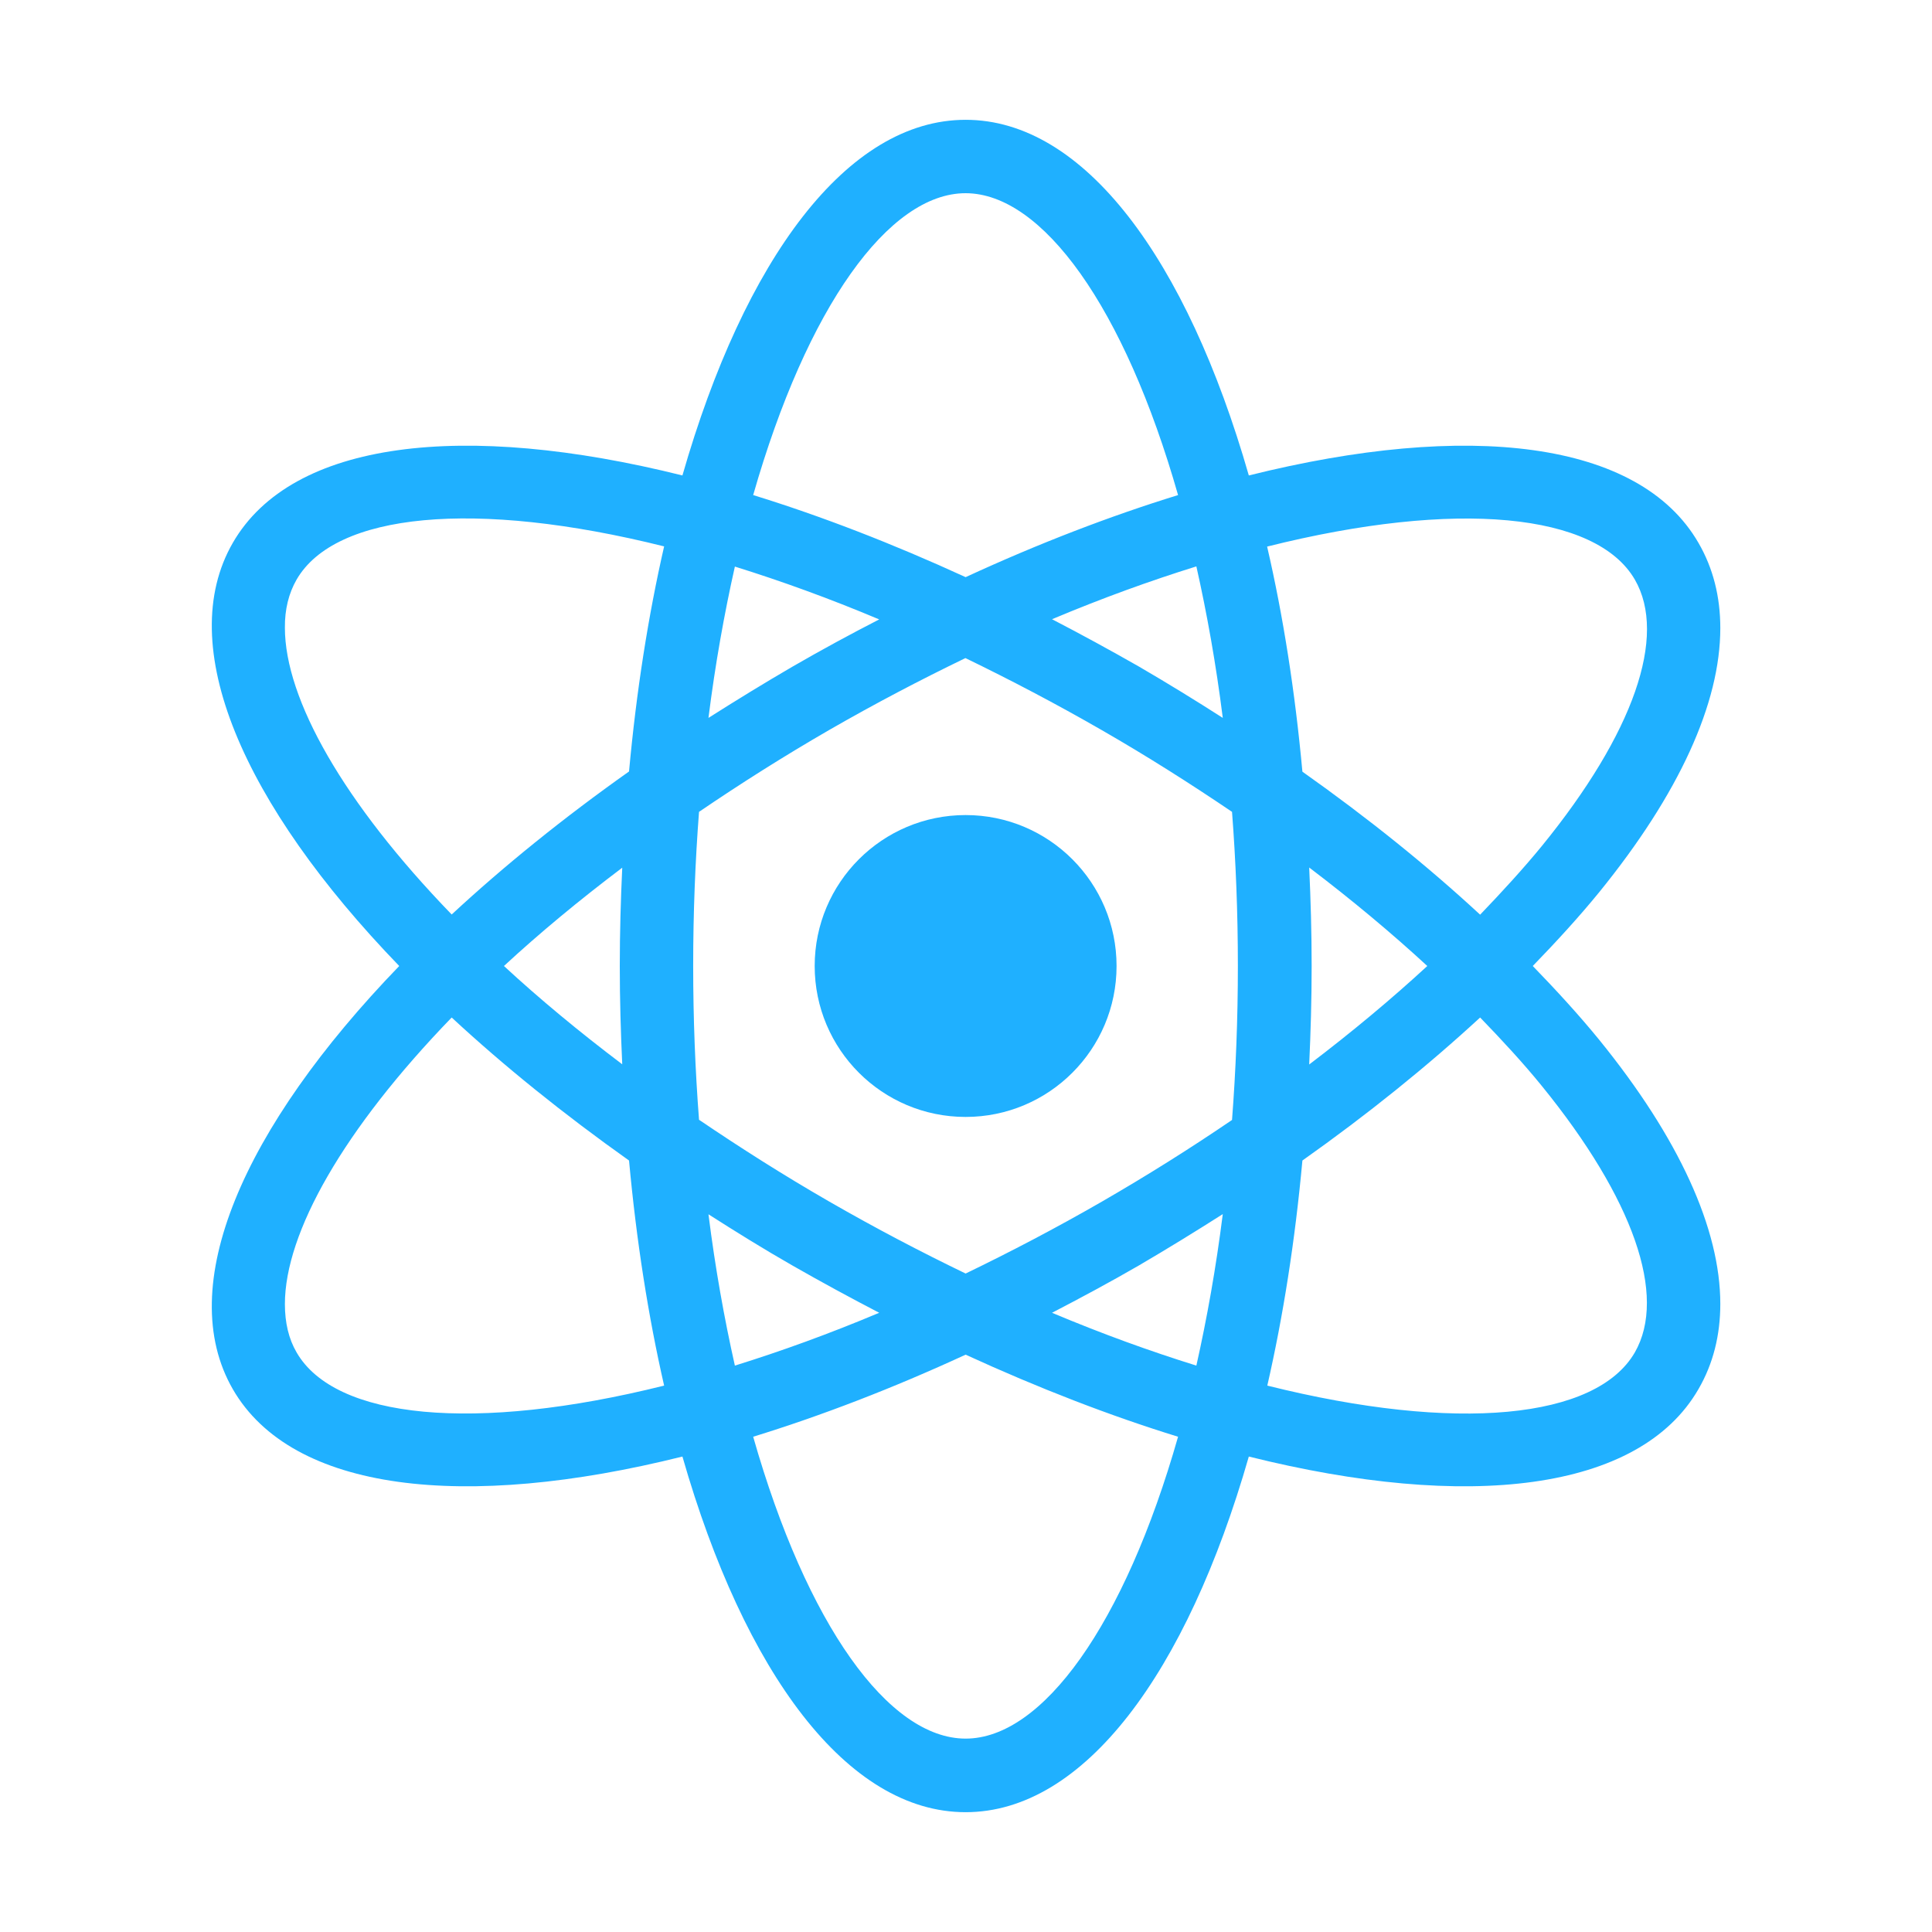
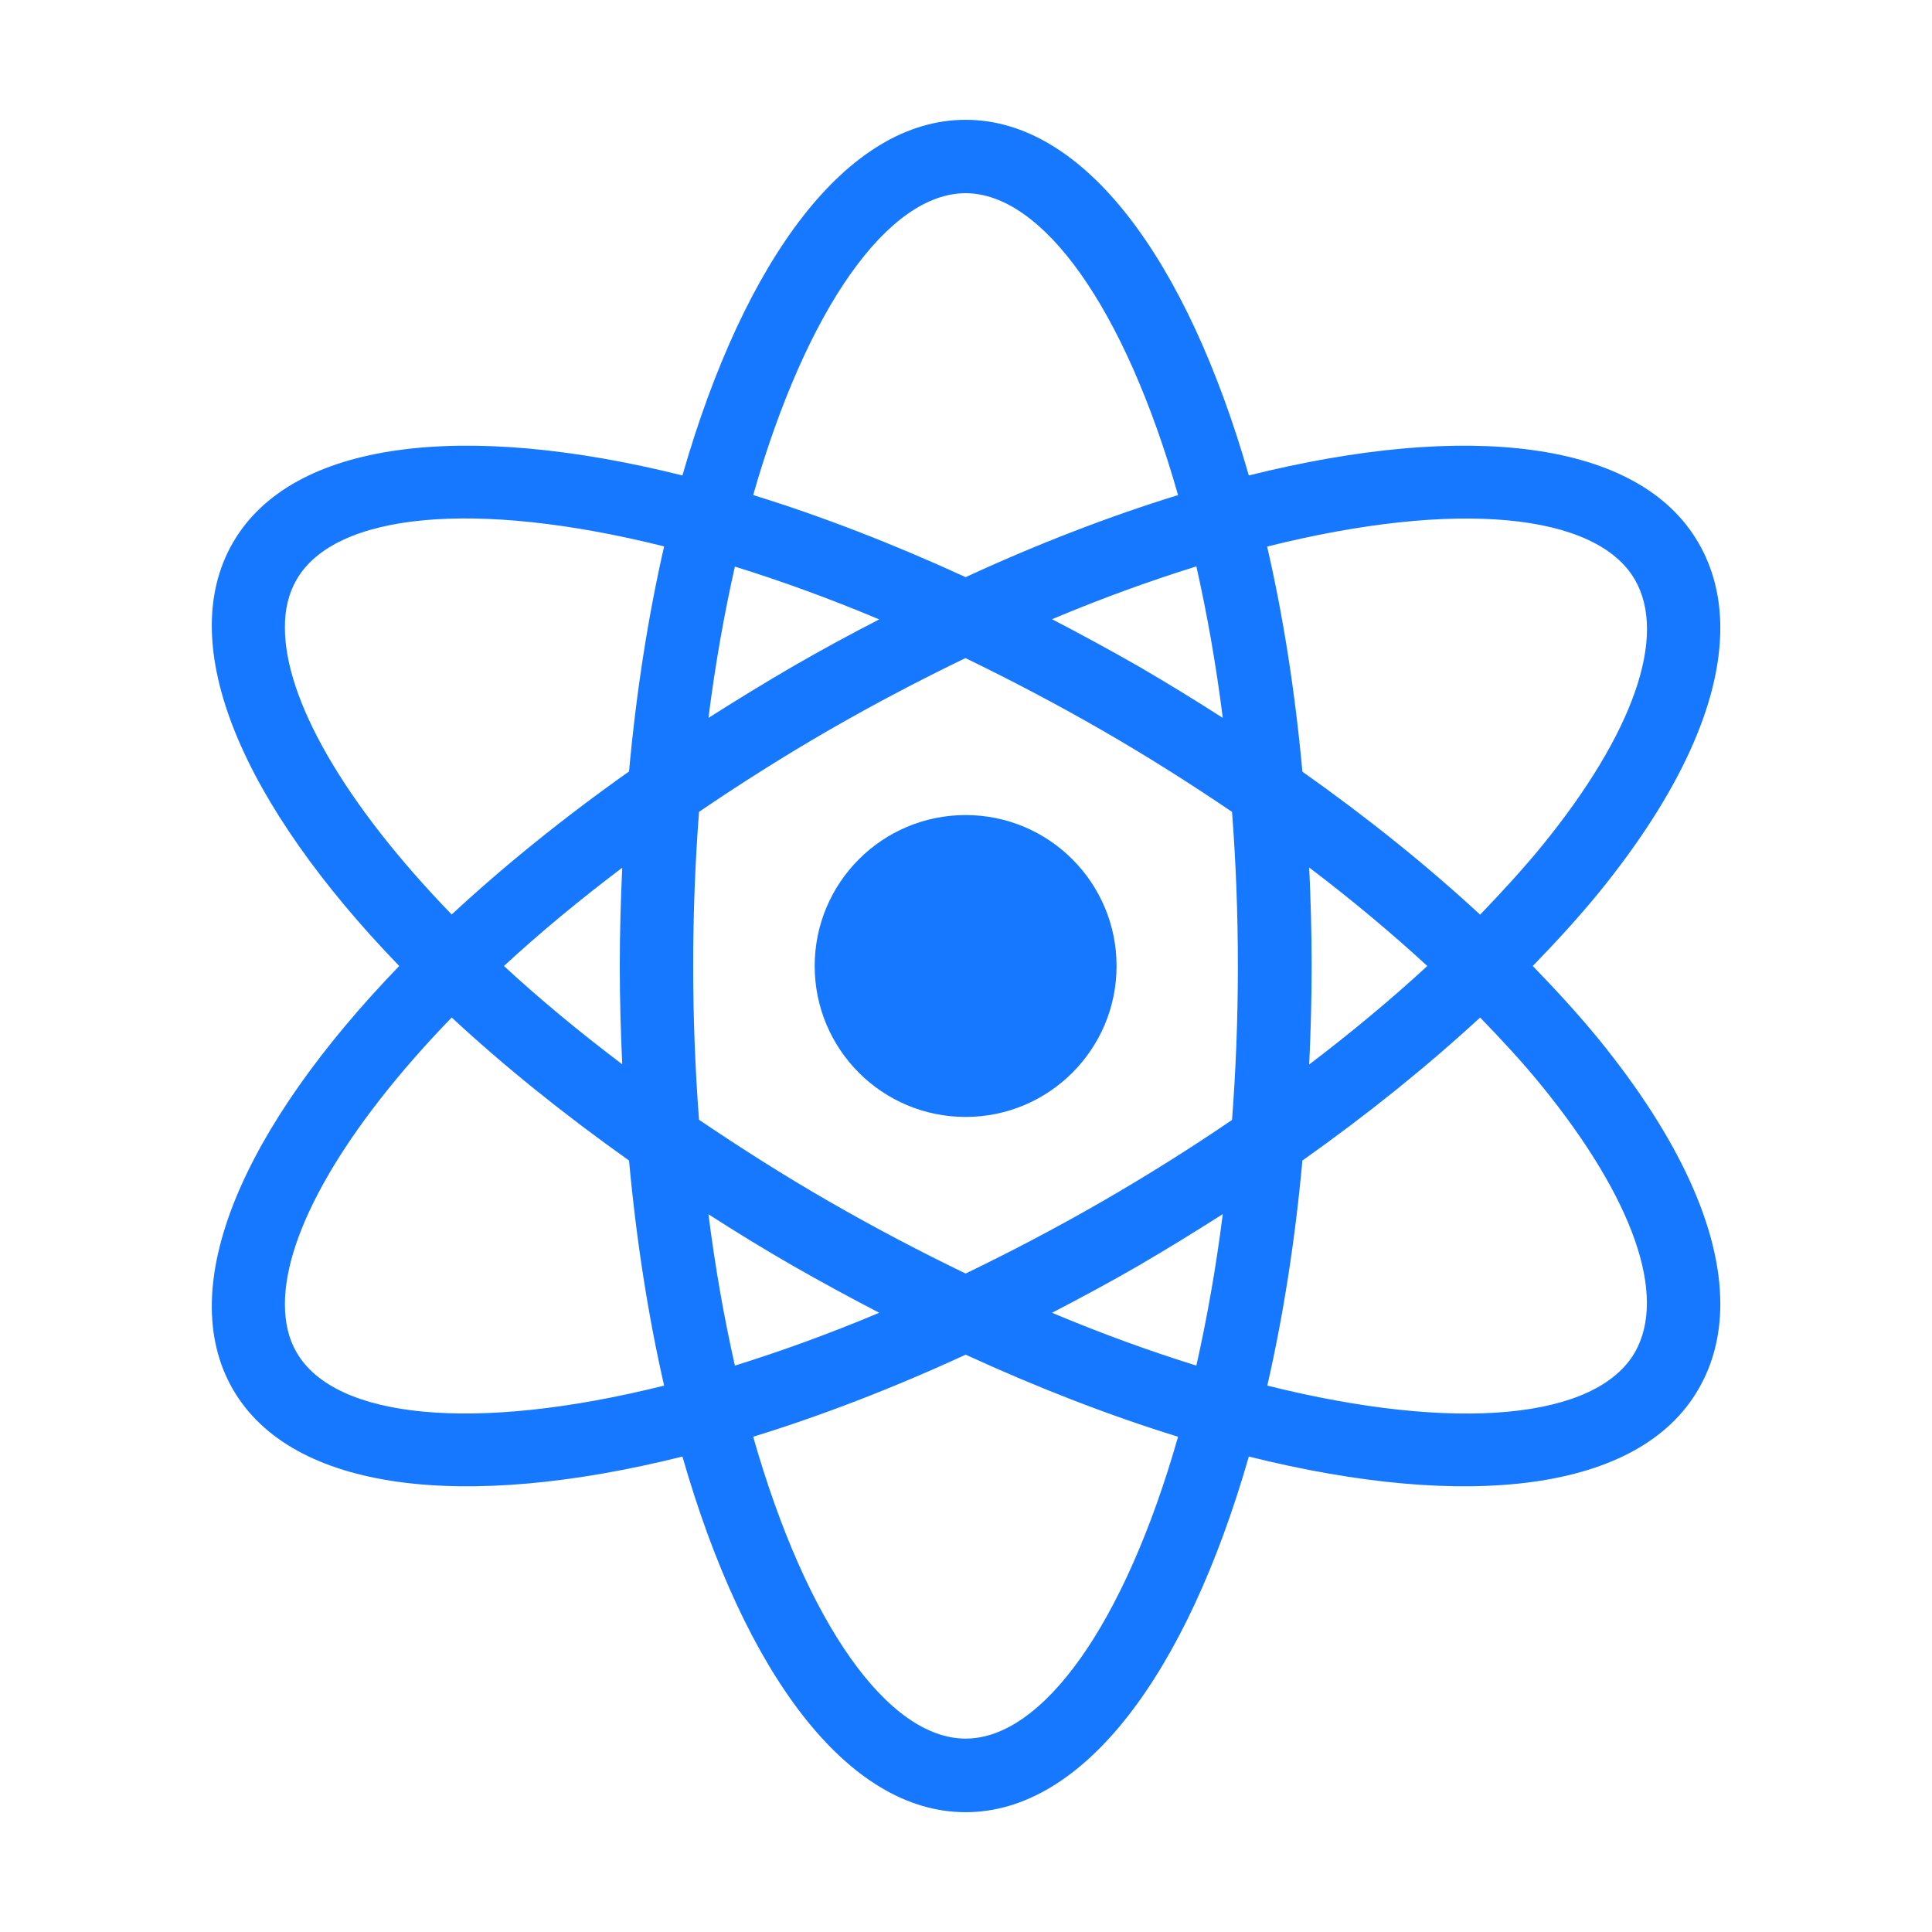
<svg xmlns="http://www.w3.org/2000/svg" t="1755762539895" class="icon" viewBox="0 0 1024 1024" version="1.1" p-id="6685" width="200" height="200">
-   <path d="M511.8 512m1e-8 80a80 80 0 1 0 0-160 80 80 0 1 0 0 160Z" fill="#1fb0ff" p-id="6686" />
-   <path d="M511.8 63.5c-62.8 0-117.2 73.8-150.1 188.5-115.8-28.9-206.9-18.7-238.3 35.7-31.4 54.5 5.3 138.5 88.2 224.3-82.9 85.8-119.6 169.8-88.2 224.3 31.4 54.4 122.6 64.6 238.3 35.7C394.6 886.7 449 960.5 511.8 960.5S629 886.7 661.9 772c115.7 28.9 206.9 18.7 238.3-35.7 7.8-13.4 11.6-28.6 11.6-45.2 0-39.7-21.8-87.8-64.2-140-10.6-13-22.6-26.1-35.2-39.1 12.6-13 24.6-26.1 35.2-39.1 42.4-52.2 64.2-100.2 64.2-140 0-16.6-3.8-31.8-11.6-45.2-31.4-54.4-122.5-64.6-238.3-35.7-32.9-114.7-87.3-188.5-150.1-188.5zM157.2 307.2c20.4-35.3 94.3-42.7 194.8-17.6-8.4 36.7-14.7 76.7-18.6 119.3-34.9 24.7-66.4 50.2-94 75.8-57.3-59.2-88.4-114.2-88.4-152-0.1-9.6 2-18.2 6.2-25.5zM584 387c24 13.8 47 28.4 69 43.3 2 26.1 3.1 53.3 3.1 81.7 0 28.3-1.1 55.5-3.1 81.6-22 15-45.1 29.5-69 43.3-24.5 14.1-48.6 26.7-72.2 38.1-23.6-11.4-47.7-24-72.2-38.1-24.5-14.1-47.4-28.7-69.1-43.4-2-26.1-3.1-53.3-3.1-81.6 0-28.3 1.1-55.5 3.1-81.6 21.6-14.7 44.6-29.3 69-43.4 24.5-14.1 48.6-26.7 72.2-38.1 23.7 11.5 47.8 24.1 72.3 38.2z m-26.4-58.8c26.6-11.2 52.1-20.4 76.5-28 5.6 24.9 10.4 51.7 14 80.3-14.5-9.3-29.3-18.4-44.6-27.3-15.4-8.8-30.7-17.1-45.9-25zM756.5 512c-19.2 17.7-40.1 35.1-62.6 52.2 0.8-17.1 1.3-34.5 1.3-52.2 0-17.7-0.5-35.1-1.3-52.2 22.5 17.1 43.4 34.5 62.6 52.2zM648.1 643.5c-3.6 28.6-8.4 55.3-14 80.3-24.4-7.6-49.9-16.8-76.5-28 15.2-7.9 30.5-16.1 45.9-25 15.2-8.9 30-18 44.6-27.3zM466 695.8c-26.6 11.2-52.1 20.4-76.5 28-5.6-24.9-10.4-51.6-14-80.2 14.4 9.2 29.2 18.4 44.6 27.2 15.4 8.8 30.7 17.1 45.9 25zM267.1 512c18.7-17.3 39.8-34.8 62.7-52.1-0.8 17.1-1.3 34.4-1.3 52.1 0 17.7 0.5 35 1.3 52.1-22.9-17.3-44-34.8-62.7-52.1z m153-158.7c-15.3 8.9-30.1 18-44.6 27.2 3.6-28.6 8.4-55.3 14-80.2 24.4 7.6 49.9 16.8 76.5 28-15.2 7.8-30.5 16.1-45.9 25zM157.2 716.8c-4.2-7.2-6.2-15.8-6.2-25.6 0-37.8 31.1-92.7 88.4-151.9 27.6 25.6 59.2 51.1 94 75.8 3.9 42.5 10.2 82.6 18.6 119.3-100.6 25.1-174.5 17.6-194.8-17.6zM511.8 921.5c-40.8 0-84.2-60.3-112.6-160 36-11.1 73.8-25.6 112.6-43.5 38.8 17.8 76.6 32.4 112.6 43.5-28.4 99.7-71.9 160-112.6 160z m305.5-345.8c48.5 59.7 66.4 111.1 49.2 141.1-20.4 35.3-94.3 42.7-194.8 17.6 8.4-36.7 14.7-76.7 18.6-119.3 34.5-24.4 66.1-49.9 94.2-75.8 11.7 12.1 22.9 24.2 32.8 36.4z m49.2-268.5c17.3 29.9-0.6 81.4-49.2 141.1-9.9 12.1-21.1 24.3-32.8 36.5-28.1-26-59.7-51.4-94.2-75.8-3.9-42.5-10.2-82.6-18.7-119.3 100.6-25.2 174.5-17.7 194.9 17.5z m-242.1-44.8c-36 11.1-73.8 25.6-112.6 43.5-38.8-17.8-76.6-32.4-112.6-43.5 28.5-99.7 71.9-160 112.6-160 40.7 0.1 84.2 60.4 112.6 160z" fill="#1fb0ff" p-id="6687" />
+   <path d="M511.8 512m1e-8 80a80 80 0 1 0 0-160 80 80 0 1 0 0 160Z" fill="#1677ff" p-id="6686" />
+   <path d="M511.8 63.5c-62.8 0-117.2 73.8-150.1 188.5-115.8-28.9-206.9-18.7-238.3 35.7-31.4 54.5 5.3 138.5 88.2 224.3-82.9 85.8-119.6 169.8-88.2 224.3 31.4 54.4 122.6 64.6 238.3 35.7C394.6 886.7 449 960.5 511.8 960.5S629 886.7 661.9 772c115.7 28.9 206.9 18.7 238.3-35.7 7.8-13.4 11.6-28.6 11.6-45.2 0-39.7-21.8-87.8-64.2-140-10.6-13-22.6-26.1-35.2-39.1 12.6-13 24.6-26.1 35.2-39.1 42.4-52.2 64.2-100.2 64.2-140 0-16.6-3.8-31.8-11.6-45.2-31.4-54.4-122.5-64.6-238.3-35.7-32.9-114.7-87.3-188.5-150.1-188.5zM157.2 307.2c20.4-35.3 94.3-42.7 194.8-17.6-8.4 36.7-14.7 76.7-18.6 119.3-34.9 24.7-66.4 50.2-94 75.8-57.3-59.2-88.4-114.2-88.4-152-0.1-9.6 2-18.2 6.2-25.5zM584 387c24 13.8 47 28.4 69 43.3 2 26.1 3.1 53.3 3.1 81.7 0 28.3-1.1 55.5-3.1 81.6-22 15-45.1 29.5-69 43.3-24.5 14.1-48.6 26.7-72.2 38.1-23.6-11.4-47.7-24-72.2-38.1-24.5-14.1-47.4-28.7-69.1-43.4-2-26.1-3.1-53.3-3.1-81.6 0-28.3 1.1-55.5 3.1-81.6 21.6-14.7 44.6-29.3 69-43.4 24.5-14.1 48.6-26.7 72.2-38.1 23.7 11.5 47.8 24.1 72.3 38.2z m-26.4-58.8c26.6-11.2 52.1-20.4 76.5-28 5.6 24.9 10.4 51.7 14 80.3-14.5-9.3-29.3-18.4-44.6-27.3-15.4-8.8-30.7-17.1-45.9-25zM756.5 512c-19.2 17.7-40.1 35.1-62.6 52.2 0.8-17.1 1.3-34.5 1.3-52.2 0-17.7-0.5-35.1-1.3-52.2 22.5 17.1 43.4 34.5 62.6 52.2zM648.1 643.5c-3.6 28.6-8.4 55.3-14 80.3-24.4-7.6-49.9-16.8-76.5-28 15.2-7.9 30.5-16.1 45.9-25 15.2-8.9 30-18 44.6-27.3zM466 695.8c-26.6 11.2-52.1 20.4-76.5 28-5.6-24.9-10.4-51.6-14-80.2 14.4 9.2 29.2 18.4 44.6 27.2 15.4 8.8 30.7 17.1 45.9 25zM267.1 512c18.7-17.3 39.8-34.8 62.7-52.1-0.8 17.1-1.3 34.4-1.3 52.1 0 17.7 0.5 35 1.3 52.1-22.9-17.3-44-34.8-62.7-52.1z m153-158.7c-15.3 8.9-30.1 18-44.6 27.2 3.6-28.6 8.4-55.3 14-80.2 24.4 7.6 49.9 16.8 76.5 28-15.2 7.8-30.5 16.1-45.9 25zM157.2 716.8c-4.2-7.2-6.2-15.8-6.2-25.6 0-37.8 31.1-92.7 88.4-151.9 27.6 25.6 59.2 51.1 94 75.8 3.9 42.5 10.2 82.6 18.6 119.3-100.6 25.1-174.5 17.6-194.8-17.6zM511.8 921.5c-40.8 0-84.2-60.3-112.6-160 36-11.1 73.8-25.6 112.6-43.5 38.8 17.8 76.6 32.4 112.6 43.5-28.4 99.7-71.9 160-112.6 160z m305.5-345.8c48.5 59.7 66.4 111.1 49.2 141.1-20.4 35.3-94.3 42.7-194.8 17.6 8.4-36.7 14.7-76.7 18.6-119.3 34.5-24.4 66.1-49.9 94.2-75.8 11.7 12.1 22.9 24.2 32.8 36.4z m49.2-268.5c17.3 29.9-0.6 81.4-49.2 141.1-9.9 12.1-21.1 24.3-32.8 36.5-28.1-26-59.7-51.4-94.2-75.8-3.9-42.5-10.2-82.6-18.7-119.3 100.6-25.2 174.5-17.7 194.9 17.5z m-242.1-44.8c-36 11.1-73.8 25.6-112.6 43.5-38.8-17.8-76.6-32.4-112.6-43.5 28.5-99.7 71.9-160 112.6-160 40.7 0.1 84.2 60.4 112.6 160z" fill="#1677ff" p-id="6687" />
</svg>
